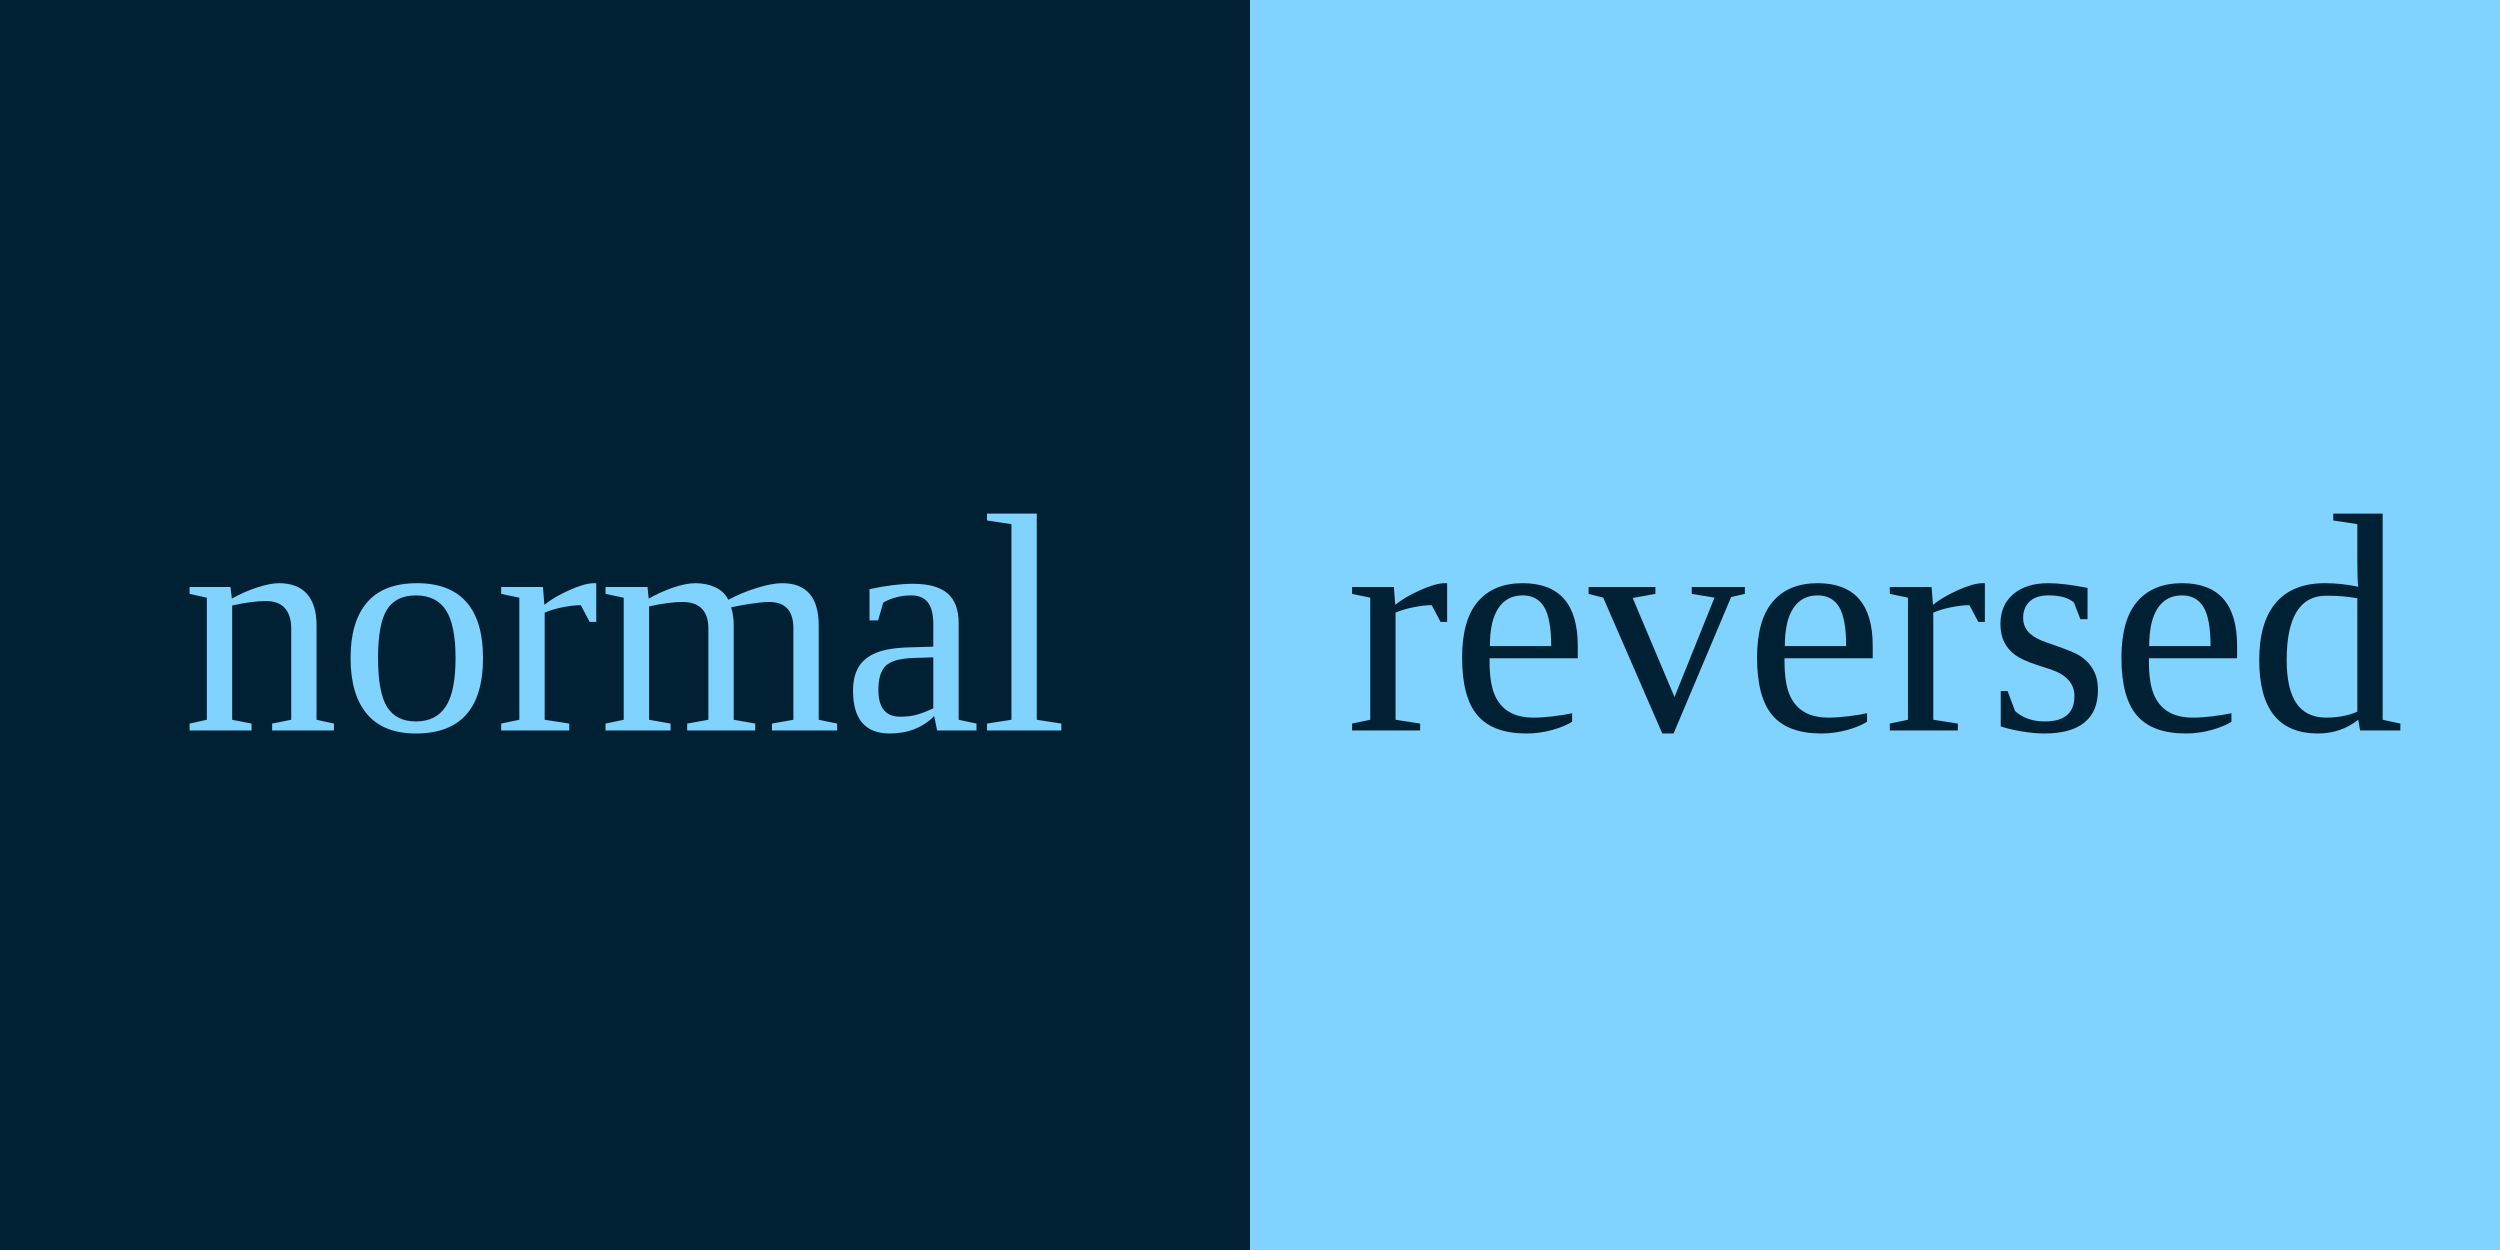
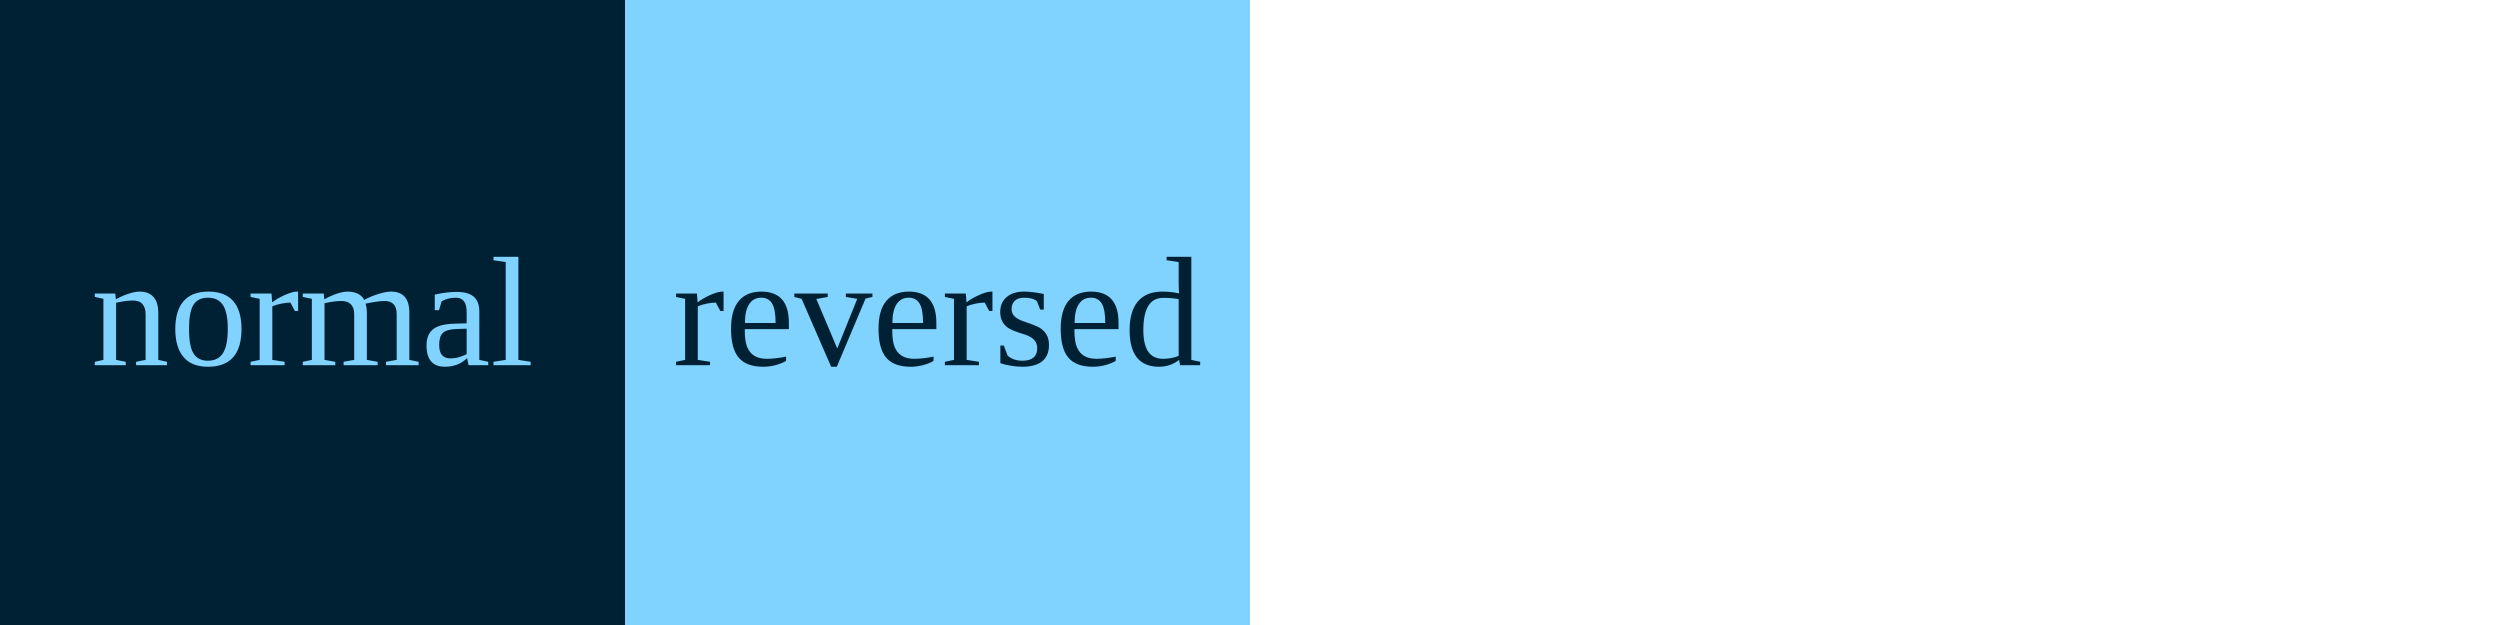
- <svg xmlns="http://www.w3.org/2000/svg" id="color-theme-bp" width="512" height="256" viewbox="0 0 512 256">
+ <svg xmlns="http://www.w3.org/2000/svg" id="color-theme-bp" width="1024" height="256" viewbox="0 0 1024 256">
  <rect x="0" y="0" width="256" height="256" fill="#002133" />
  <rect x="256" y="0" width="256" height="256" fill="#80d2ff" />
  <text fill="#80d2ff" x="128" y="128" dominant-baseline="central" text-anchor="middle" font-size="64">normal</text>
  <text fill="#002133" x="384" y="128" dominant-baseline="central" text-anchor="middle" font-size="64">reversed</text>
</svg>
